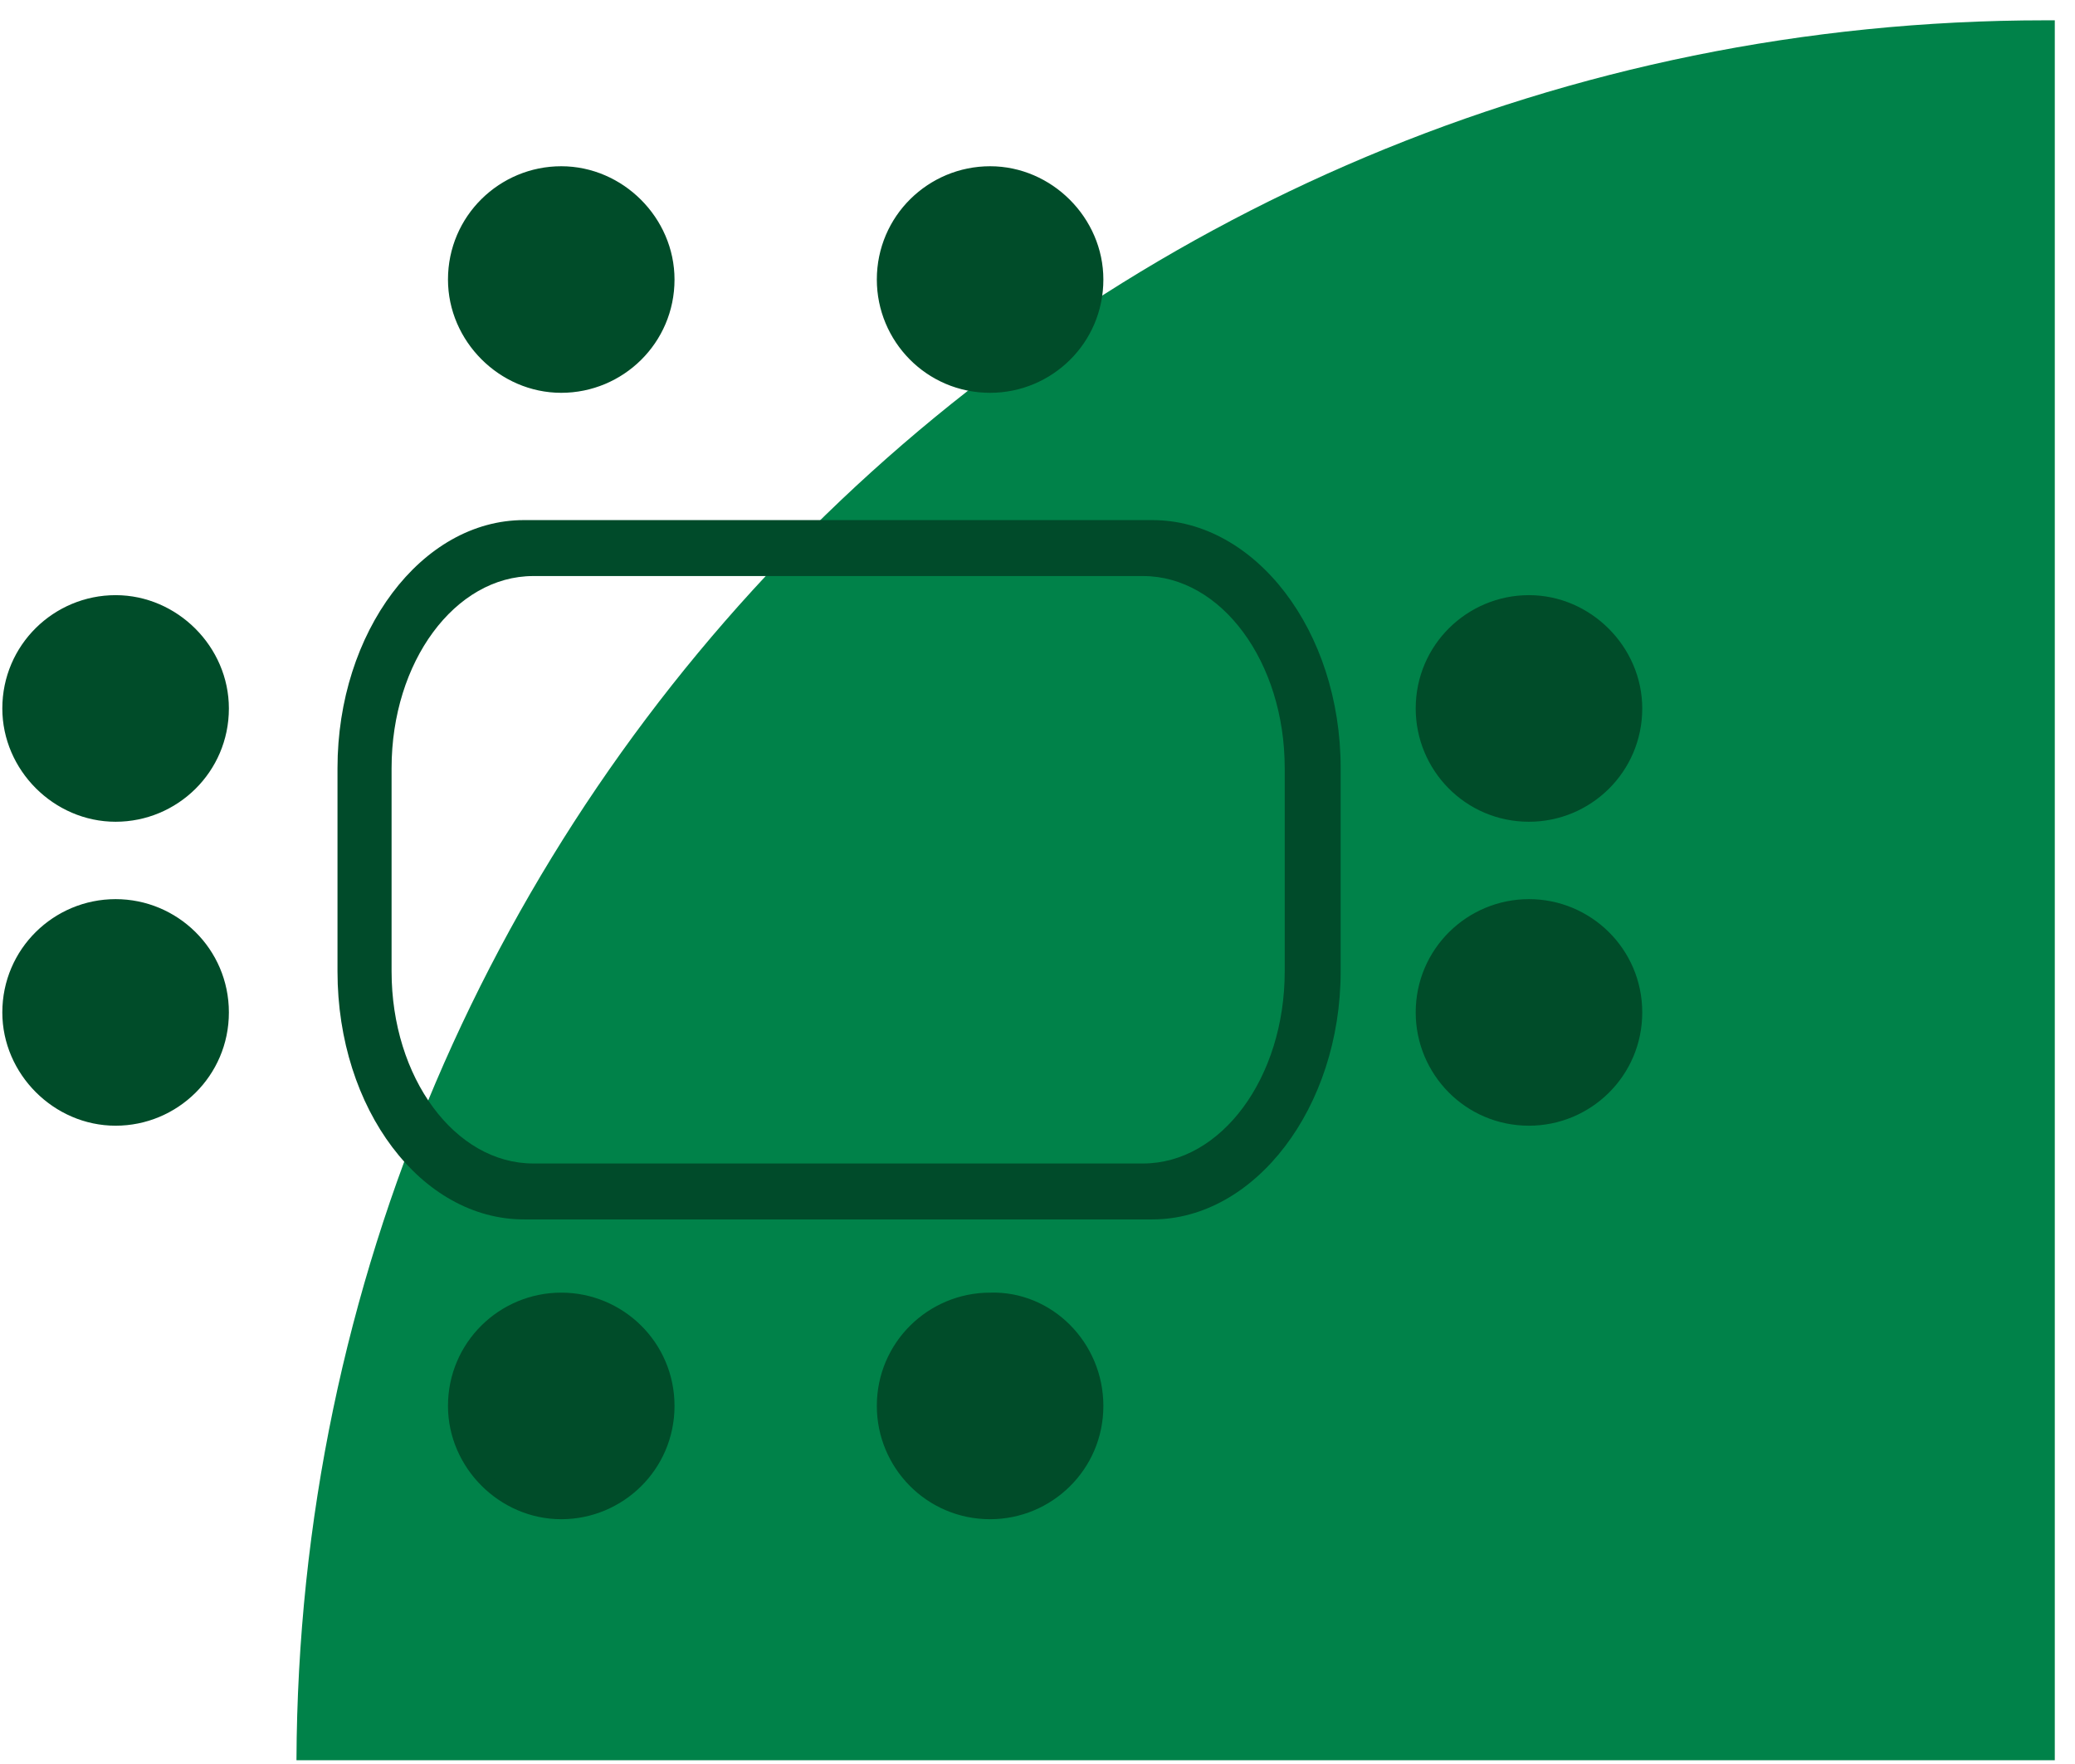
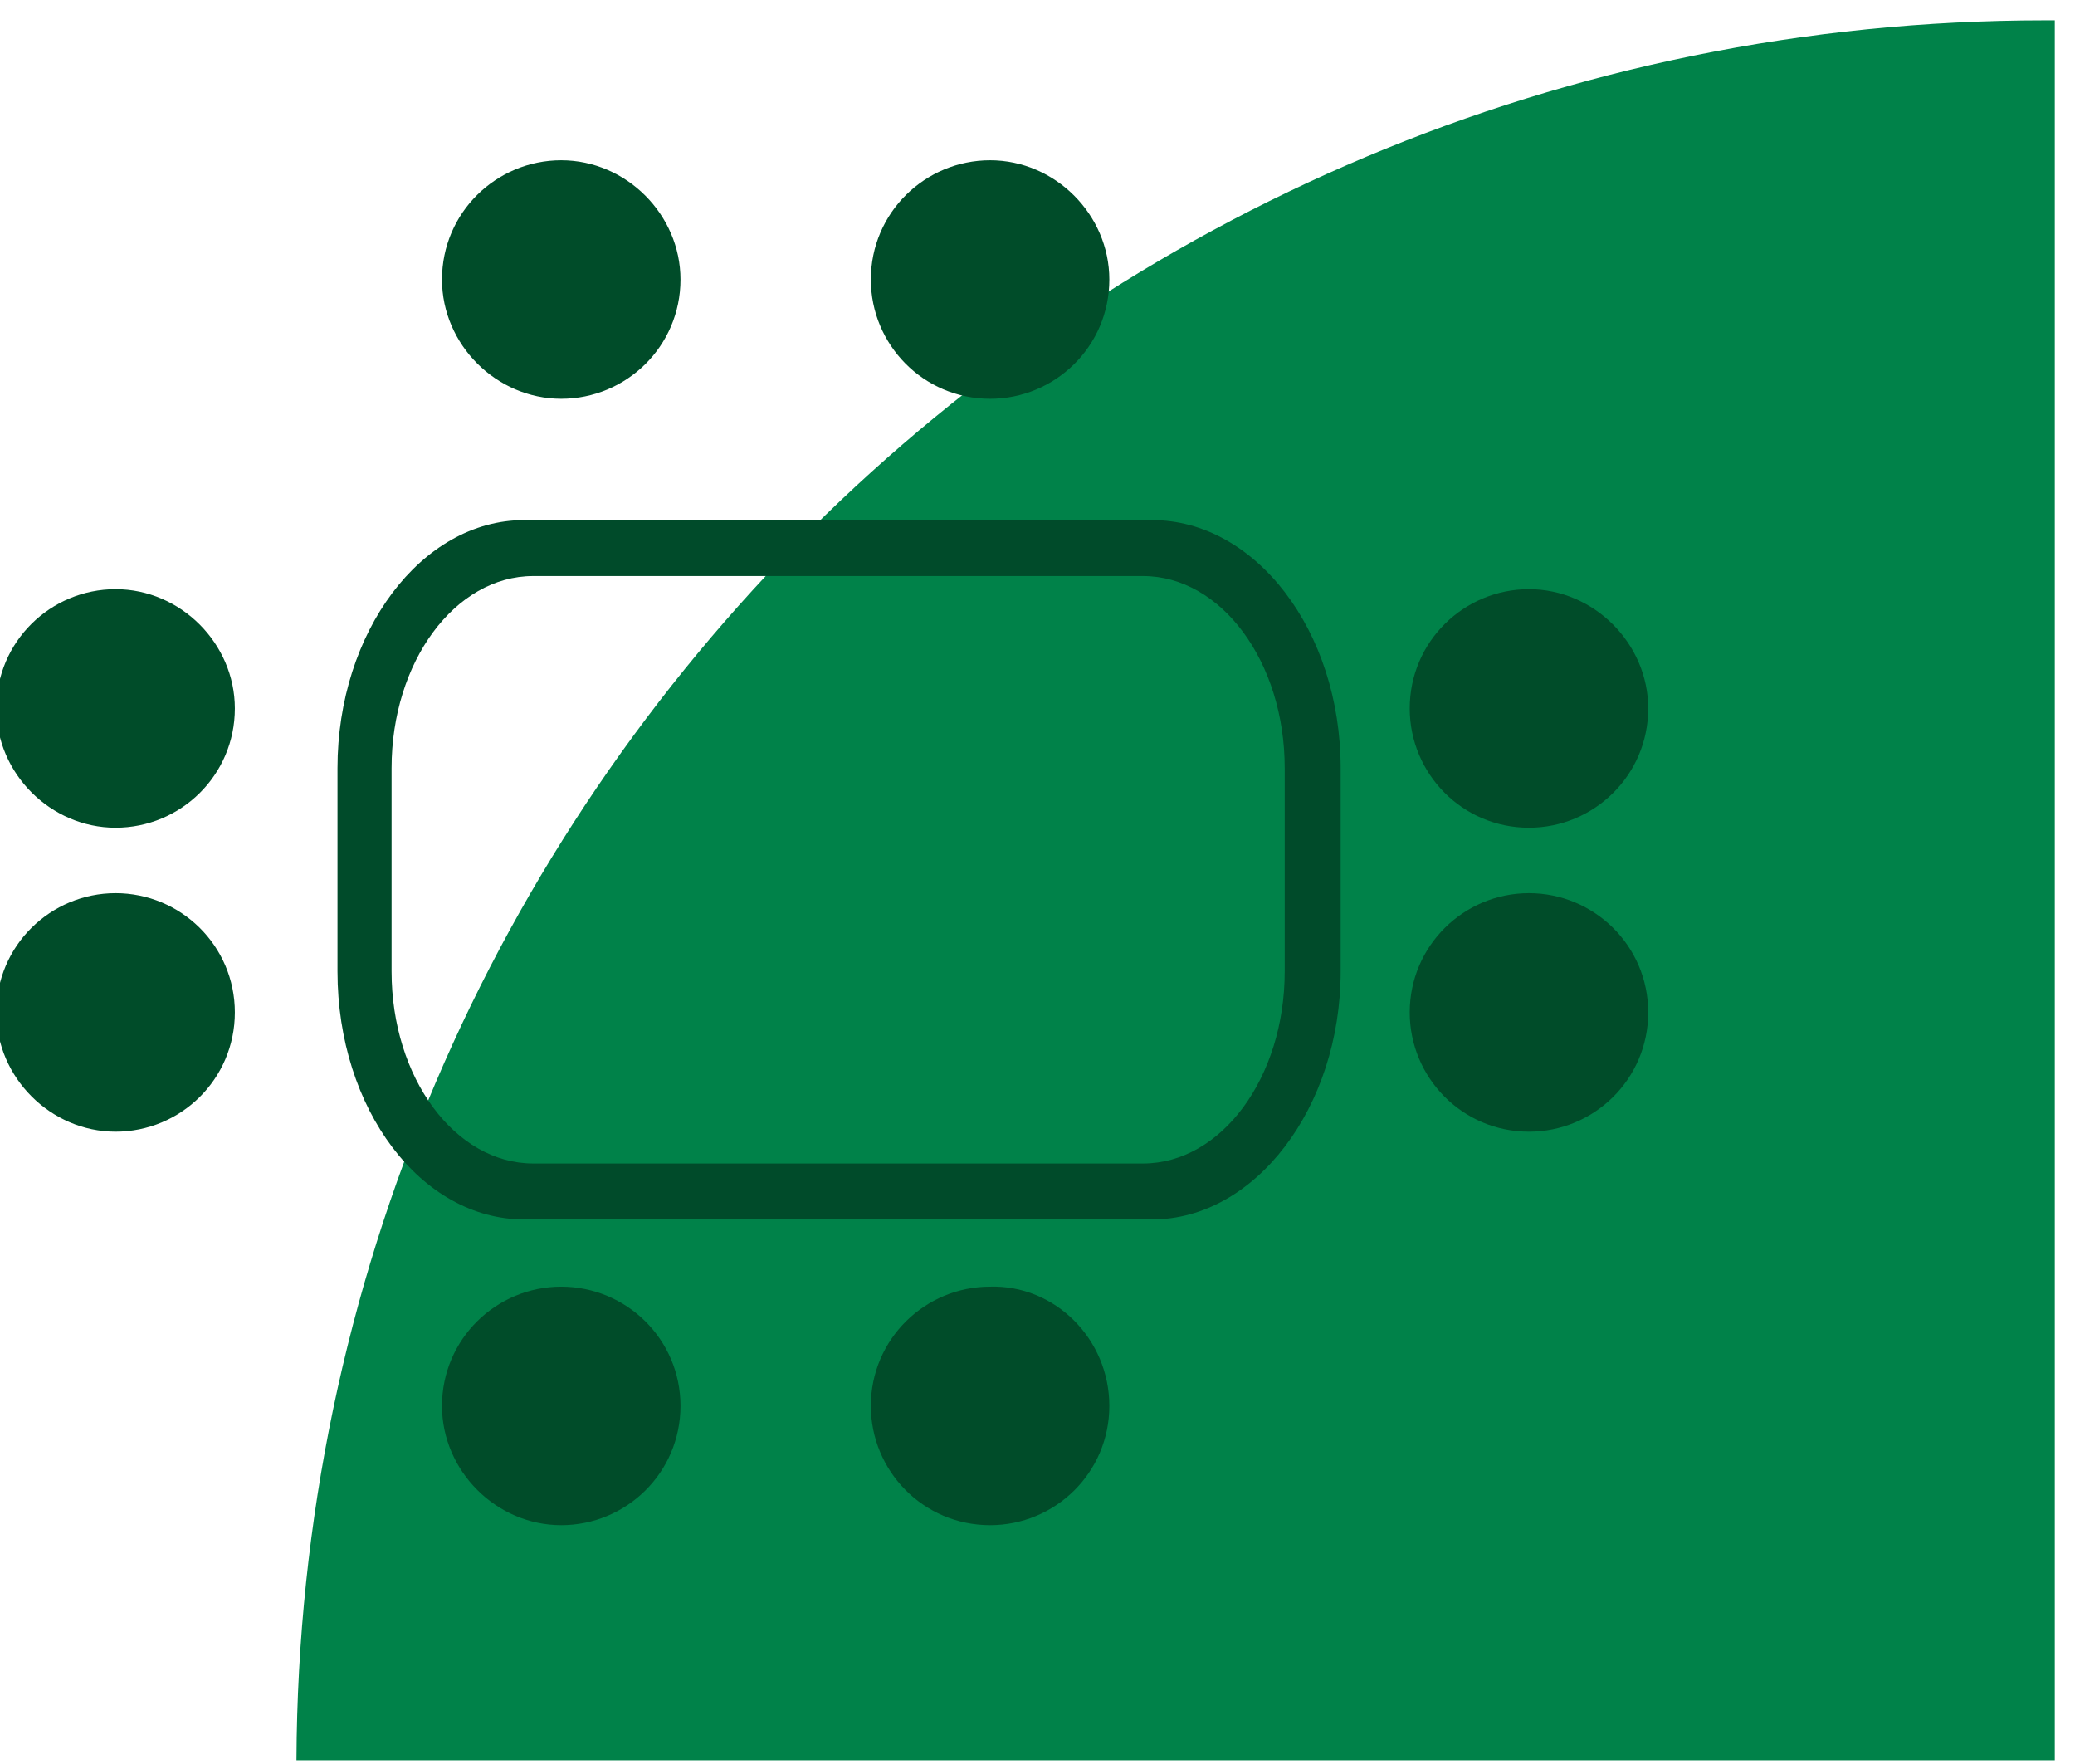
<svg xmlns="http://www.w3.org/2000/svg" width="80" height="68" viewBox="0 0 80 68" fill="none">
  <path d="M78.861 0.783C79.005 0.783 79.077 0.783 79.221 0.783V67.855H11.43C11.574 30.761 41.695 0.783 78.861 0.783Z" fill="#008249" />
  <path d="M63.046 27.31C63.046 29.61 61.177 31.408 58.948 31.408C56.648 31.408 54.851 29.539 54.851 27.31C54.851 25.01 56.72 23.212 58.948 23.212C61.177 23.212 63.046 25.081 63.046 27.31Z" fill="#004C29" />
-   <path d="M63.046 27.31C63.046 29.61 61.177 31.408 58.948 31.408C56.648 31.408 54.851 29.539 54.851 27.31C54.851 25.01 56.72 23.212 58.948 23.212C61.177 23.212 63.046 25.081 63.046 27.31Z" stroke="#004C29" stroke-width="0.539" stroke-miterlimit="10" />
+   <path d="M63.046 27.31C63.046 29.61 61.177 31.408 58.948 31.408C56.648 31.408 54.851 29.539 54.851 27.31C54.851 25.01 56.72 23.212 58.948 23.212C61.177 23.212 63.046 25.081 63.046 27.31Z" stroke="#004C29" strokeWidth="0.539" stroke-miterlimit="10" />
  <path d="M63.046 39.028C63.046 41.328 61.177 43.125 58.948 43.125C56.648 43.125 54.851 41.256 54.851 39.028C54.851 36.727 56.72 34.93 58.948 34.93C61.177 34.93 63.046 36.727 63.046 39.028Z" fill="#004C29" />
-   <path d="M63.046 39.028C63.046 41.328 61.177 43.125 58.948 43.125C56.648 43.125 54.851 41.256 54.851 39.028C54.851 36.727 56.72 34.93 58.948 34.93C61.177 34.93 63.046 36.727 63.046 39.028Z" stroke="#004C29" stroke-width="0.539" stroke-miterlimit="10" />
+   <path d="M63.046 39.028C63.046 41.328 61.177 43.125 58.948 43.125C56.648 43.125 54.851 41.256 54.851 39.028C54.851 36.727 56.72 34.93 58.948 34.93C61.177 34.93 63.046 36.727 63.046 39.028Z" stroke="#004C29" strokeWidth="0.539" stroke-miterlimit="10" />
  <path d="M8.555 27.31C8.555 29.61 6.686 31.408 4.457 31.408C2.228 31.408 0.359 29.539 0.359 27.31C0.359 25.01 2.228 23.212 4.457 23.212C6.686 23.212 8.555 25.081 8.555 27.31Z" fill="#004C29" />
-   <path d="M8.555 27.31C8.555 29.61 6.686 31.408 4.457 31.408C2.228 31.408 0.359 29.539 0.359 27.31C0.359 25.01 2.228 23.212 4.457 23.212C6.686 23.212 8.555 25.081 8.555 27.31Z" stroke="#004C29" stroke-width="0.539" stroke-miterlimit="10" />
+   <path d="M8.555 27.31C8.555 29.61 6.686 31.408 4.457 31.408C2.228 31.408 0.359 29.539 0.359 27.31C0.359 25.01 2.228 23.212 4.457 23.212C6.686 23.212 8.555 25.081 8.555 27.31Z" stroke="#004C29" strokeWidth="0.539" stroke-miterlimit="10" />
  <path d="M8.555 39.028C8.555 41.328 6.686 43.125 4.457 43.125C2.228 43.125 0.359 41.256 0.359 39.028C0.359 36.727 2.228 34.93 4.457 34.93C6.686 34.93 8.555 36.727 8.555 39.028Z" fill="#004C29" />
-   <path d="M8.555 39.028C8.555 41.328 6.686 43.125 4.457 43.125C2.228 43.125 0.359 41.256 0.359 39.028C0.359 36.727 2.228 34.93 4.457 34.93C6.686 34.93 8.555 36.727 8.555 39.028Z" stroke="#004C29" stroke-width="0.539" stroke-miterlimit="10" />
+   <path d="M8.555 39.028C8.555 41.328 6.686 43.125 4.457 43.125C2.228 43.125 0.359 41.256 0.359 39.028C0.359 36.727 2.228 34.93 4.457 34.93C6.686 34.93 8.555 36.727 8.555 39.028Z" stroke="#004C29" strokeWidth="0.539" stroke-miterlimit="10" />
  <path d="M42.27 10.776C42.27 13.076 40.401 14.873 38.173 14.873C35.872 14.873 34.075 13.004 34.075 10.776C34.075 8.475 35.944 6.678 38.173 6.678C40.401 6.678 42.27 8.547 42.27 10.776Z" fill="#004C29" />
-   <path d="M42.27 10.776C42.27 13.076 40.401 14.873 38.173 14.873C35.872 14.873 34.075 13.004 34.075 10.776C34.075 8.475 35.944 6.678 38.173 6.678C40.401 6.678 42.27 8.547 42.27 10.776Z" stroke="#004C29" stroke-width="0.539" stroke-miterlimit="10" />
+   <path d="M42.27 10.776C42.27 13.076 40.401 14.873 38.173 14.873C35.872 14.873 34.075 13.004 34.075 10.776C34.075 8.475 35.944 6.678 38.173 6.678C40.401 6.678 42.27 8.547 42.27 10.776Z" stroke="#004C29" strokeWidth="0.539" stroke-miterlimit="10" />
  <path d="M25.736 10.776C25.736 13.076 23.867 14.873 21.638 14.873C19.41 14.873 17.541 13.004 17.541 10.776C17.541 8.475 19.41 6.678 21.638 6.678C23.867 6.678 25.736 8.547 25.736 10.776Z" fill="#004C29" />
-   <path d="M25.736 10.776C25.736 13.076 23.867 14.873 21.638 14.873C19.41 14.873 17.541 13.004 17.541 10.776C17.541 8.475 19.41 6.678 21.638 6.678C23.867 6.678 25.736 8.547 25.736 10.776Z" stroke="#004C29" stroke-width="0.539" stroke-miterlimit="10" />
+   <path d="M25.736 10.776C25.736 13.076 23.867 14.873 21.638 14.873C19.41 14.873 17.541 13.004 17.541 10.776C17.541 8.475 19.41 6.678 21.638 6.678C23.867 6.678 25.736 8.547 25.736 10.776Z" stroke="#004C29" strokeWidth="0.539" stroke-miterlimit="10" />
  <path d="M42.27 54.196C42.27 56.497 40.401 58.294 38.173 58.294C35.872 58.294 34.075 56.425 34.075 54.196C34.075 51.896 35.944 50.099 38.173 50.099C40.401 50.027 42.27 51.896 42.27 54.196Z" fill="#004C29" />
-   <path d="M42.27 54.196C42.27 56.497 40.401 58.294 38.173 58.294C35.872 58.294 34.075 56.425 34.075 54.196C34.075 51.896 35.944 50.099 38.173 50.099C40.401 50.027 42.27 51.896 42.27 54.196Z" stroke="#004C29" stroke-width="0.539" stroke-miterlimit="10" />
+   <path d="M42.27 54.196C42.27 56.497 40.401 58.294 38.173 58.294C35.872 58.294 34.075 56.425 34.075 54.196C34.075 51.896 35.944 50.099 38.173 50.099C40.401 50.027 42.27 51.896 42.27 54.196Z" stroke="#004C29" strokeWidth="0.539" stroke-miterlimit="10" />
  <path d="M25.736 54.196C25.736 56.497 23.867 58.294 21.638 58.294C19.41 58.294 17.541 56.425 17.541 54.196C17.541 51.896 19.41 50.099 21.638 50.099C23.867 50.099 25.736 51.896 25.736 54.196Z" fill="#004C29" />
-   <path d="M25.736 54.196C25.736 56.497 23.867 58.294 21.638 58.294C19.41 58.294 17.541 56.425 17.541 54.196C17.541 51.896 19.41 50.099 21.638 50.099C23.867 50.099 25.736 51.896 25.736 54.196Z" stroke="#004C29" stroke-width="0.539" stroke-miterlimit="10" />
+   <path d="M25.736 54.196C25.736 56.497 23.867 58.294 21.638 58.294C19.41 58.294 17.541 56.425 17.541 54.196C17.541 51.896 19.41 50.099 21.638 50.099C23.867 50.099 25.736 51.896 25.736 54.196Z" stroke="#004C29" strokeWidth="0.539" stroke-miterlimit="10" />
  <path d="M44.427 47.007H20.201C16.247 47.007 13.012 42.766 13.012 37.446V29.61C13.012 24.363 16.247 20.049 20.201 20.049H44.427C48.381 20.049 51.688 24.291 51.688 29.61V37.446C51.688 42.694 48.381 47.007 44.427 47.007ZM20.56 22.206C17.541 22.206 15.097 25.513 15.097 29.61V37.446C15.097 41.544 17.541 44.851 20.56 44.851H44.068C47.087 44.851 49.531 41.544 49.531 37.446V29.61C49.531 25.513 47.087 22.206 44.068 22.206H20.56Z" fill="#004B2A" />
</svg>
